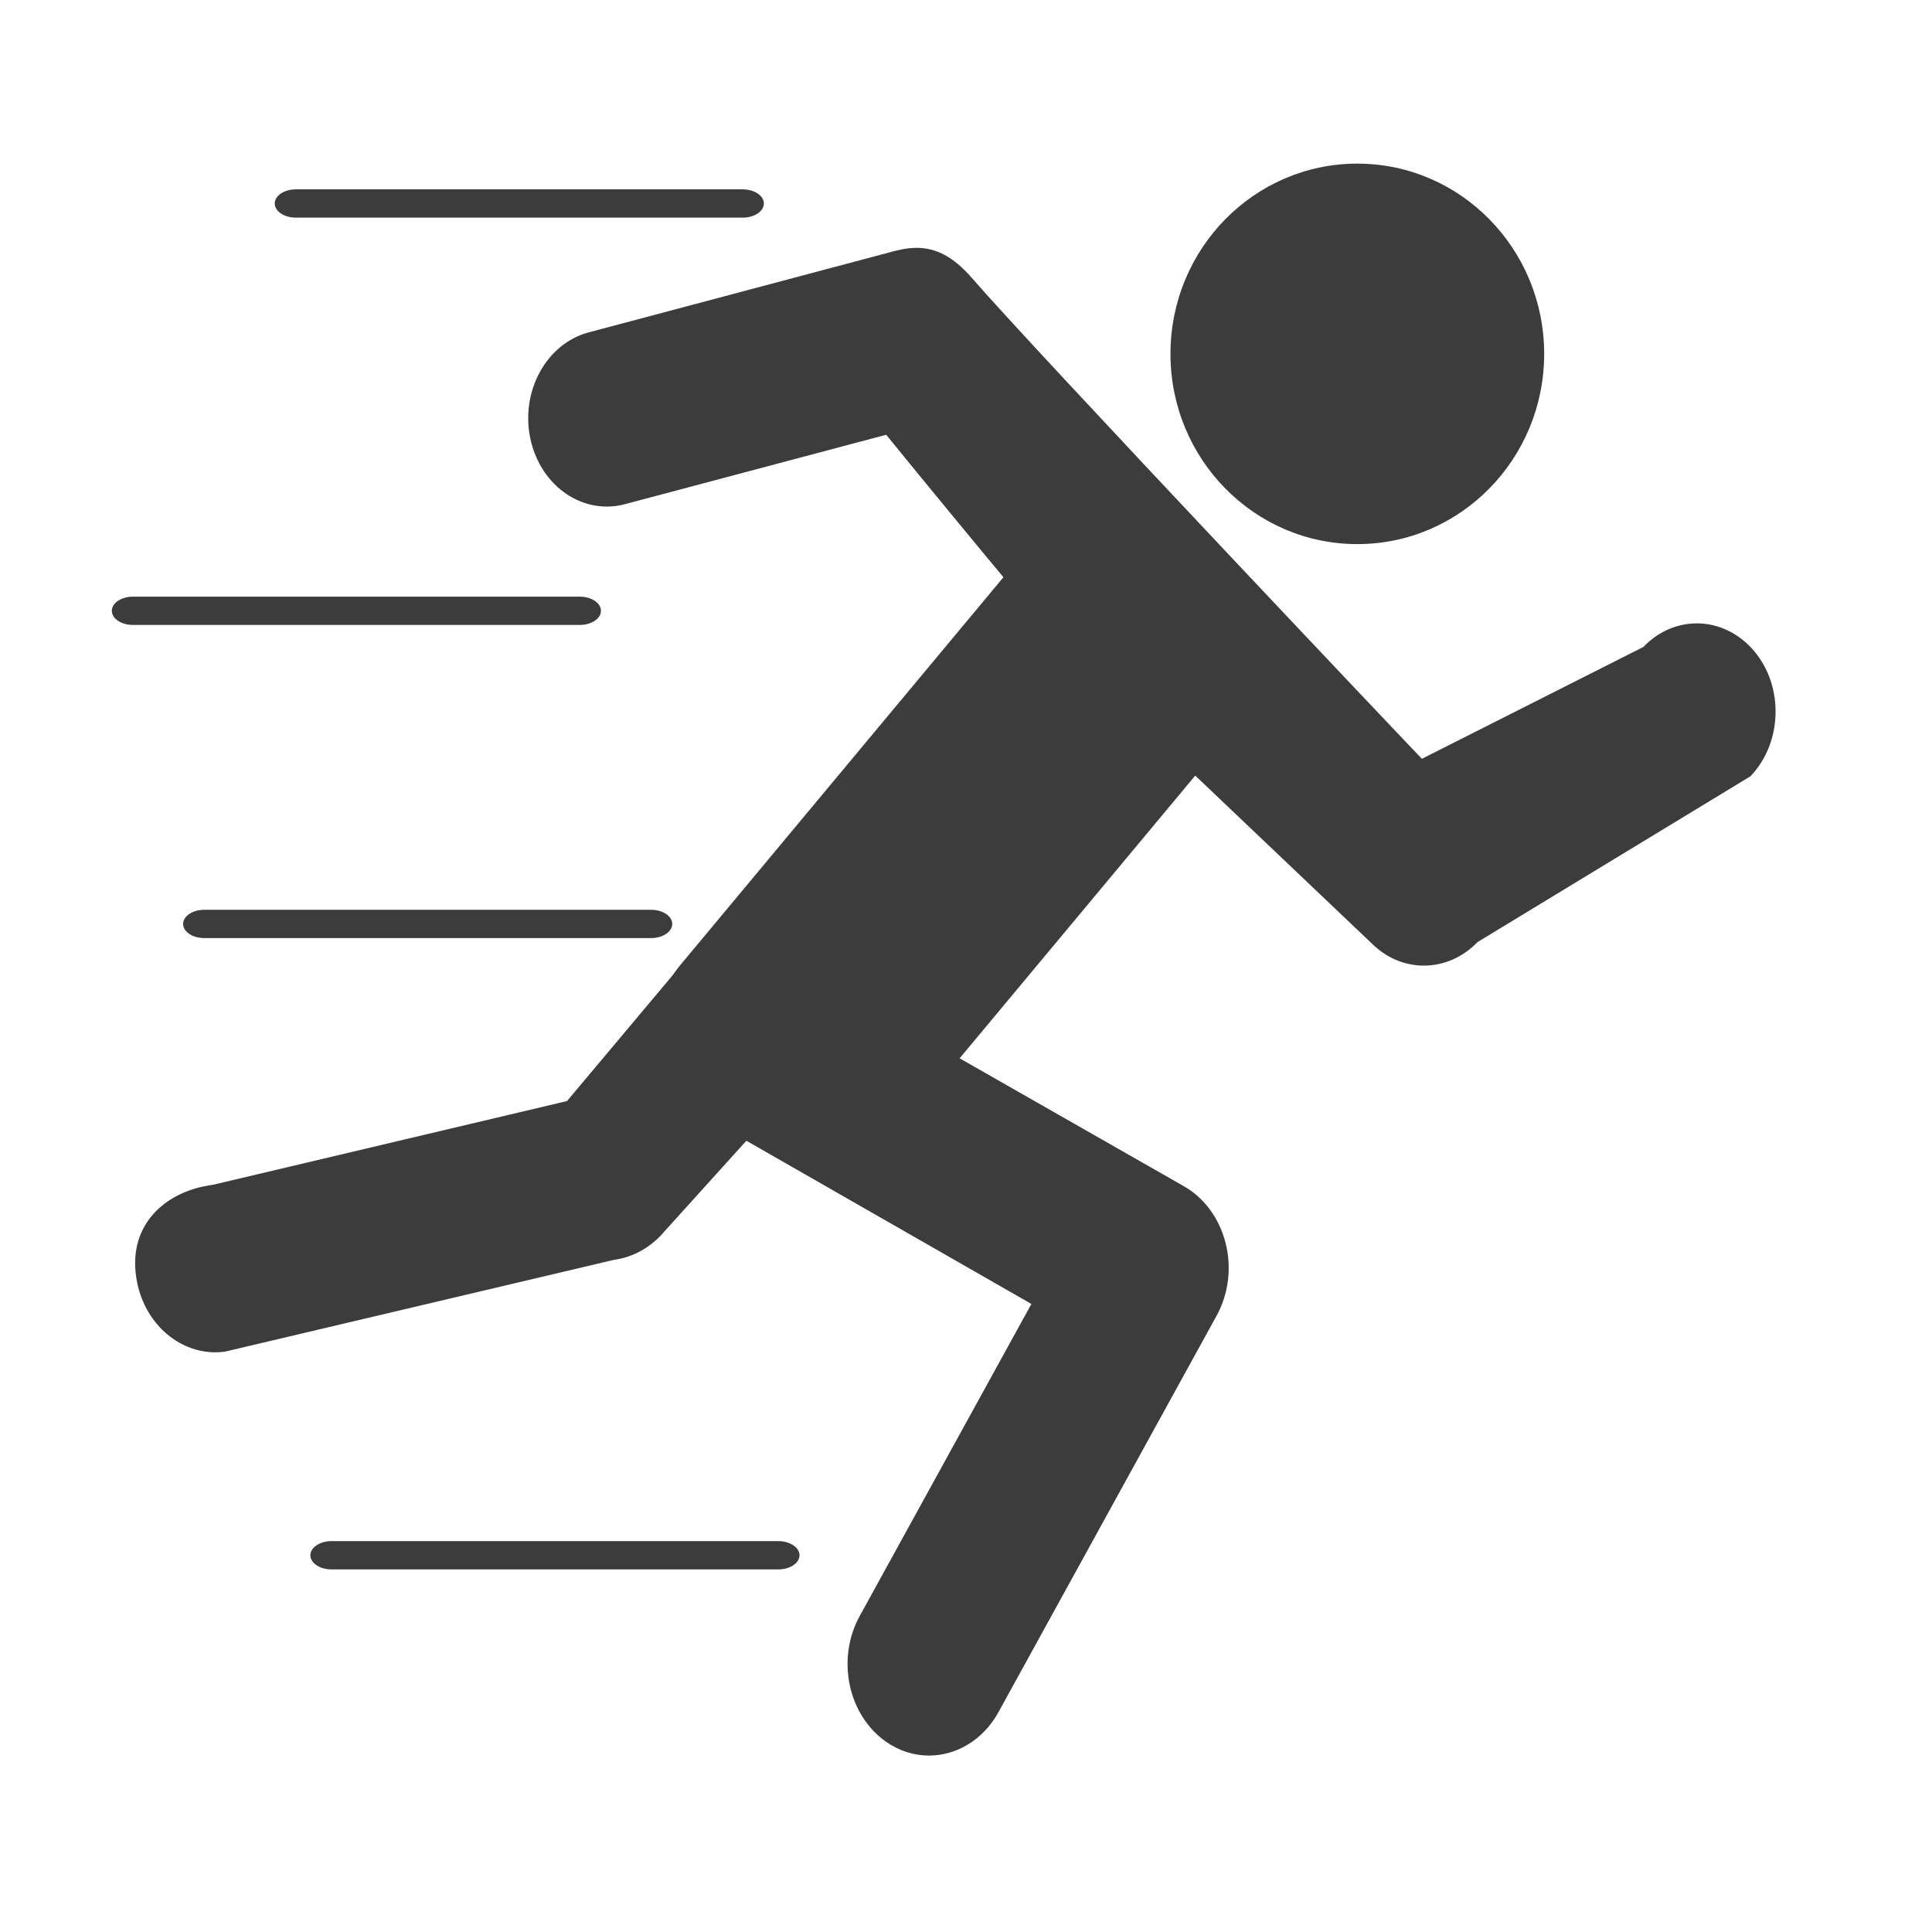
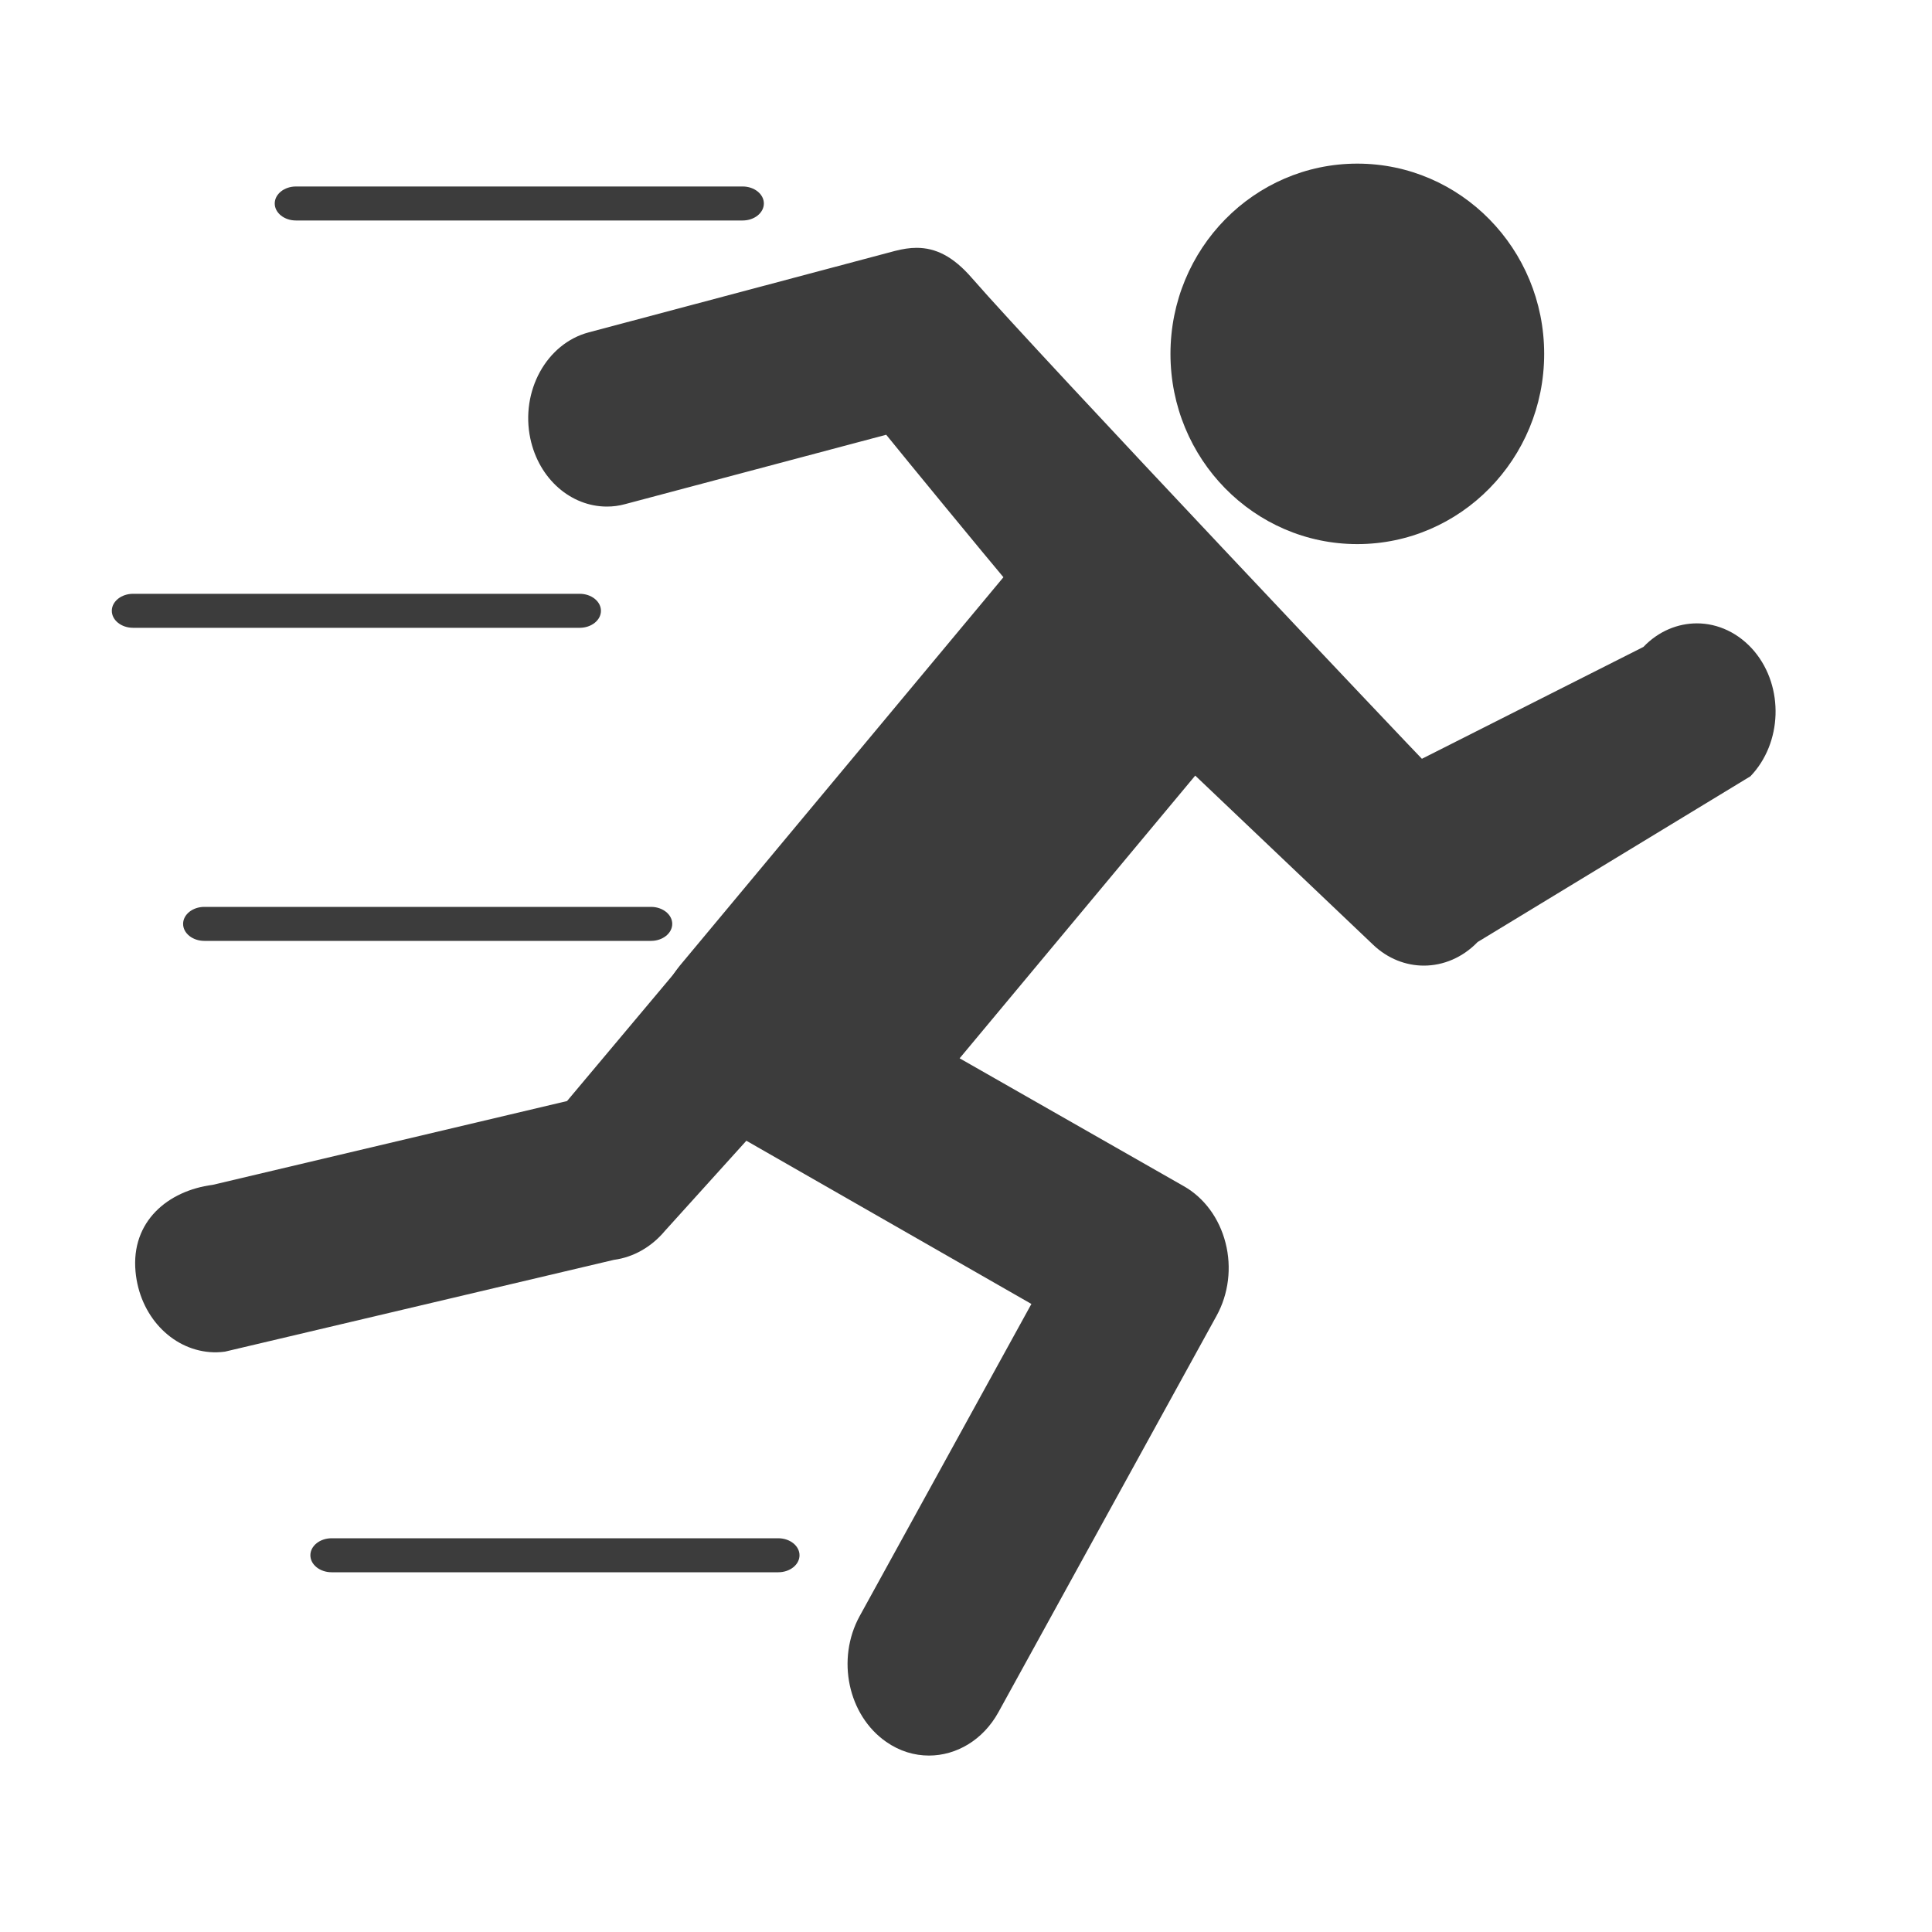
<svg xmlns="http://www.w3.org/2000/svg" version="1.1" id="Capa_1" x="0px" y="0px" width="40" height="40" viewBox="0 0 40 40" xml:space="preserve">
  <defs id="defs3028" />
  <path d="m 4.404,24.531 c -0.928,0.12 -1.694,0.758 -1.598,1.796 0.084,0.915 0.742,1.6 1.532,1.666 0.105,0.009 0.214,0.006 0.321,-0.009 l 8.051,-1.9 c 0.402,-0.054 0.773,-0.263 1.052,-0.595 l 4.341,-4.804 -1.995,0.579 c -0.702,-0.476 0.589,-3.322 0.485,-4.25 l -4.853,5.782 z" id="path2990" style="fill:#3c3c3c;fill-opacity:1" />
  <circle cx="744.268" cy="151.106" r="105.4" id="circle2992" d="m 849.668,151.106 c 0,58.211 -47.189,105.4 -105.4,105.4 -58.211,0 -105.4,-47.189 -105.4,-105.4 0,-58.211 47.189,-105.4 105.4,-105.4 58.211,0 105.4,47.189 105.4,105.4 z" style="fill:#3c3c3c;fill-opacity:1" transform="matrix(0.03670335,0,0,0.03736848,0.7847311,1.679806)" />
  <path d="M 20.123,5.757 C 19.734,5.308 19.372,5.131 18.976,5.131 c -0.144,0 -0.288,0.024 -0.442,0.063 l -6.344,1.687 c -0.877,0.232 -1.417,1.219 -1.21,2.199 0.179,0.842 0.845,1.408 1.585,1.408 0.126,0 0.253,-0.016 0.379,-0.051 l 5.404,-1.436 c 0.351,0.437 2.108,2.573 2.427,2.95 l 0,0 c -2.234,2.683 -4.468,5.361 -6.702,8.044 -0.035,0.043 -0.067,0.087 -0.098,0.13 -0.652,0.932 -0.452,2.396 0.53,2.95 l 1.189,0.681 5.66,3.241 -3.556,6.463 c -0.487,0.889 -0.242,2.053 0.551,2.604 0.277,0.193 0.582,0.283 0.884,0.283 l 0,0 c 0.565,0 1.119,-0.319 1.438,-0.897 l 4.517,-8.209 c 0.249,-0.452 0.316,-0.999 0.186,-1.507 -0.13,-0.511 -0.442,-0.936 -0.866,-1.176 l -4.64,-2.647 4.878,-5.853 3.682,3.501 c 0.305,0.291 0.68,0.433 1.052,0.433 0.4,0 0.8,-0.165 1.112,-0.488 L 36.241,16.072 c 0.659,-0.688 0.698,-1.845 0.084,-2.584 -0.323,-0.385 -0.758,-0.582 -1.192,-0.582 -0.396,0 -0.796,0.161 -1.108,0.488 l -4.586,2.316 c -0.004,0.004 -7.93,-8.359 -9.315,-9.952 z" id="path2994" style="fill:#3c3c3c;fill-opacity:1" />
  <g id="g2996" transform="translate(4.0272116e-4,-862.406)" style="fill:#3c3c3c;fill-opacity:1" />
  <g id="g2998" transform="translate(4.0272116e-4,-862.406)" style="fill:#3c3c3c;fill-opacity:1" />
  <g id="g3000" transform="translate(4.0272116e-4,-862.406)" style="fill:#3c3c3c;fill-opacity:1" />
  <g id="g3002" transform="translate(4.0272116e-4,-862.406)" style="fill:#3c3c3c;fill-opacity:1" />
  <g id="g3004" transform="translate(4.0272116e-4,-862.406)" style="fill:#3c3c3c;fill-opacity:1" />
  <g id="g3006" transform="translate(4.0272116e-4,-862.406)" style="fill:#3c3c3c;fill-opacity:1" />
  <g id="g3008" transform="translate(4.0272116e-4,-862.406)" style="fill:#3c3c3c;fill-opacity:1" />
  <g id="g3010" transform="translate(4.0272116e-4,-862.406)" style="fill:#3c3c3c;fill-opacity:1" />
  <g id="g3012" transform="translate(4.0272116e-4,-862.406)" style="fill:#3c3c3c;fill-opacity:1" />
  <g id="g3014" transform="translate(4.0272116e-4,-862.406)" style="fill:#3c3c3c;fill-opacity:1" />
  <g id="g3016" transform="translate(4.0272116e-4,-862.406)" style="fill:#3c3c3c;fill-opacity:1" />
  <g id="g3018" transform="translate(4.0272116e-4,-862.406)" style="fill:#3c3c3c;fill-opacity:1" />
  <g id="g3020" transform="translate(4.0272116e-4,-862.406)" style="fill:#3c3c3c;fill-opacity:1" />
  <g id="g3022" transform="translate(4.0272116e-4,-862.406)" style="fill:#3c3c3c;fill-opacity:1" />
  <g id="g3024" transform="translate(4.0272116e-4,-862.406)" style="fill:#3c3c3c;fill-opacity:1" />
-   <path id="path8" d="m 6.128,4.506 h 9.247 c 0.243,0 0.44,-0.131 0.44,-0.293 0,-0.162 -0.197,-0.293 -0.44,-0.293 H 6.128 c -0.243,0 -0.44,0.131 -0.44,0.293 0,0.162 0.197,0.293 0.44,0.293 z" style="fill:#3c3c3c;fill-opacity:1" />
-   <path id="path8-5" d="m 2.755,12.939 h 9.247 c 0.243,0 0.44,-0.131 0.44,-0.293 0,-0.162 -0.197,-0.293 -0.44,-0.293 H 2.755 c -0.243,0 -0.44,0.131 -0.44,0.293 0,0.162 0.197,0.293 0.44,0.293 z" style="fill:#3c3c3c;fill-opacity:1" />
-   <path id="path8-5-1" d="m 4.231,19.422 h 9.247 c 0.243,0 0.44,-0.131 0.44,-0.293 0,-0.162 -0.197,-0.293 -0.44,-0.293 H 4.231 c -0.243,0 -0.44,0.131 -0.44,0.293 0,0.162 0.197,0.293 0.44,0.293 z" style="fill:#3c3c3c;fill-opacity:1" />
-   <path id="path8-5-1-9" d="m 6.866,32.493 h 9.247 c 0.243,0 0.44,-0.131 0.44,-0.293 0,-0.162 -0.197,-0.293 -0.44,-0.293 H 6.866 c -0.243,0 -0.44,0.131 -0.44,0.293 0,0.162 0.197,0.293 0.44,0.293 z" style="fill:#3c3c3c;fill-opacity:1" />
+   <path id="path8" d="m 6.128,4.565 h 9.247 c 0.243,0 0.44,-0.158 0.44,-0.352 0,-0.194 -0.197,-0.352 -0.44,-0.352 H 6.128 c -0.243,0 -0.44,0.158 -0.44,0.352 0,0.194 0.197,0.352 0.44,0.352 z" style="fill:#3c3c3c;fill-opacity:1" />
+   <path id="path8-5" d="m 2.755,12.998 h 9.247 c 0.243,0 0.44,-0.158 0.44,-0.352 0,-0.194 -0.197,-0.352 -0.44,-0.352 H 2.755 c -0.243,0 -0.44,0.158 -0.44,0.352 0,0.194 0.197,0.352 0.44,0.352 z" style="fill:#3c3c3c;fill-opacity:1" />
+   <path id="path8-5-1" d="m 4.231,19.48 h 9.247 c 0.243,0 0.44,-0.158 0.44,-0.352 0,-0.194 -0.197,-0.352 -0.44,-0.352 H 4.231 c -0.243,0 -0.44,0.158 -0.44,0.352 0,0.194 0.197,0.352 0.44,0.352 z" style="fill:#3c3c3c;fill-opacity:1" />
+   <path id="path8-5-1-9" d="m 6.866,32.552 h 9.247 c 0.243,0 0.44,-0.158 0.44,-0.352 0,-0.194 -0.197,-0.352 -0.44,-0.352 H 6.866 c -0.243,0 -0.44,0.158 -0.44,0.352 0,0.194 0.197,0.352 0.44,0.352 z" style="fill:#3c3c3c;fill-opacity:1" />
</svg>
